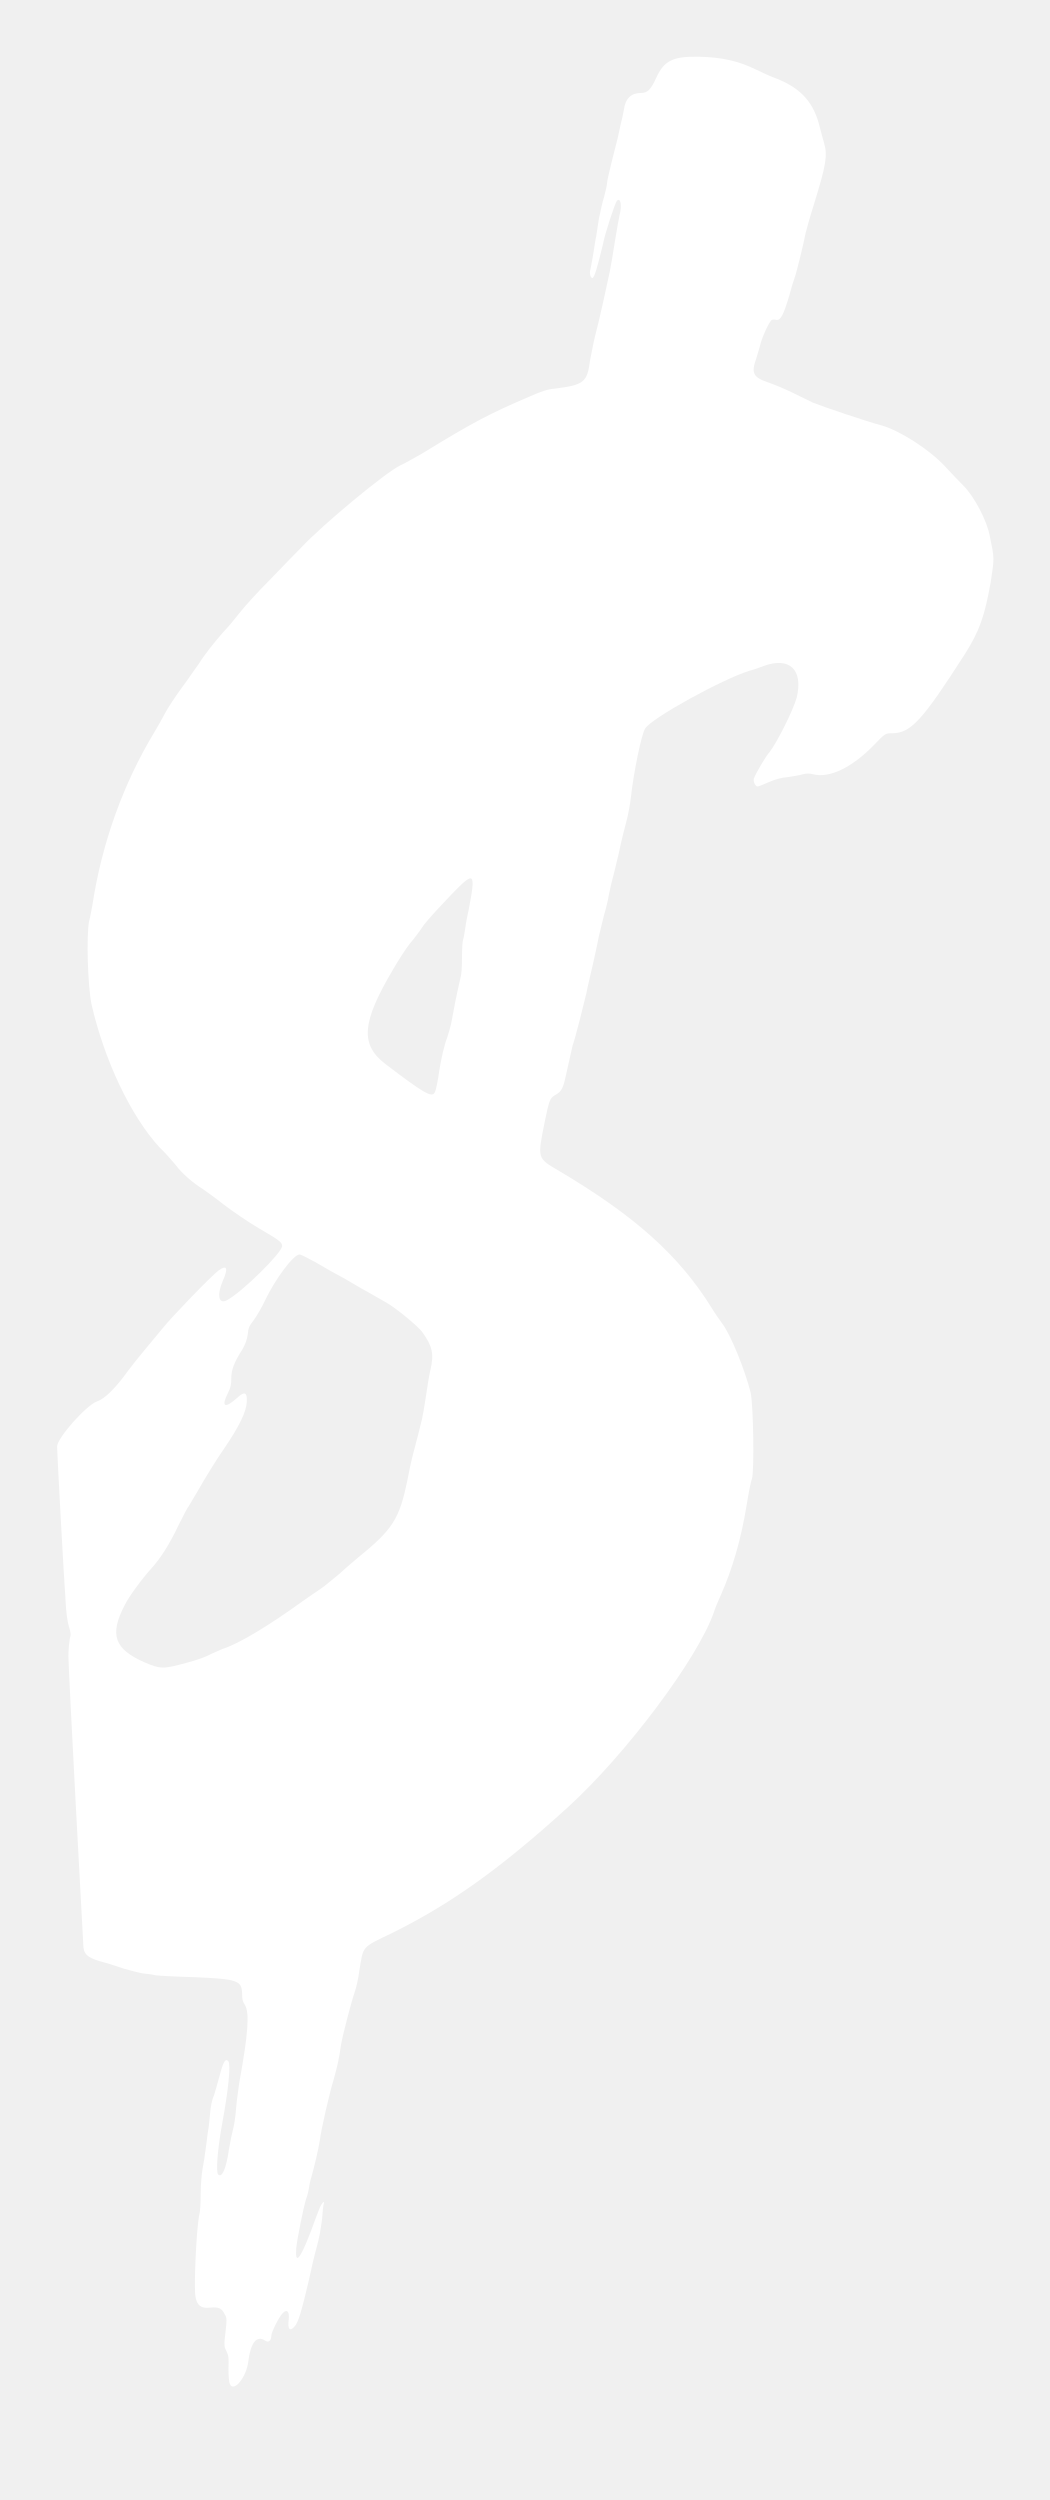
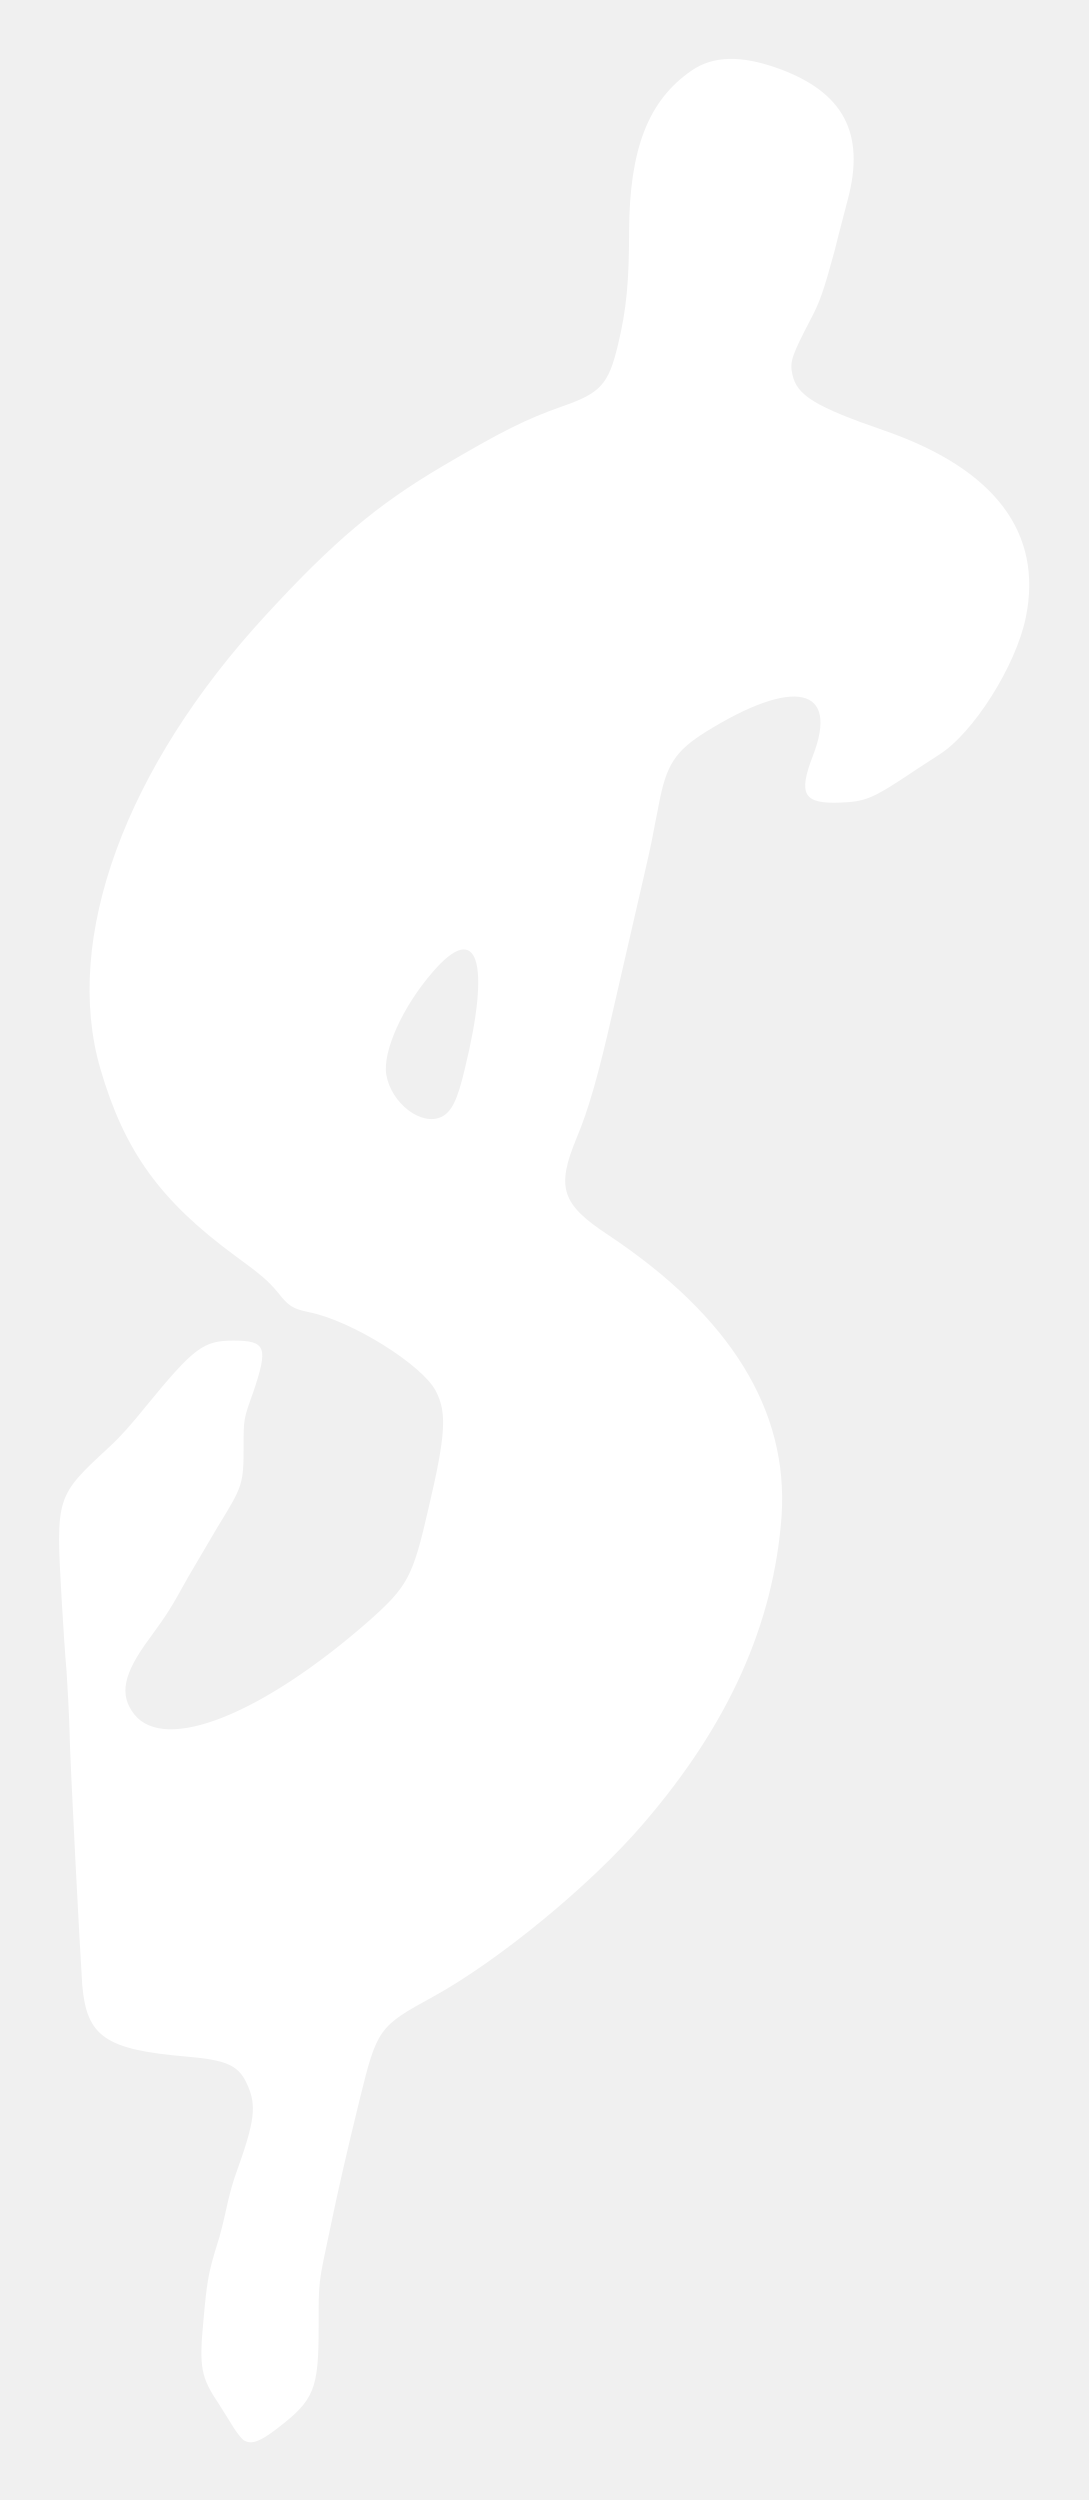
- <svg xmlns="http://www.w3.org/2000/svg" viewBox="569.00 258.75 222.75 531.00" width="223" height="531" role="img" aria-label="s">
-   <path fill="#ffffff" d="M617.7 765.1C617.5 764.7 617.4 763.3 617.4 761.8C617.5 759.6 617.4 759.0 617.0 758.2C616.5 757.3 616.5 756.9 616.6 755.6C617.1 751.3 617.1 751.1 616.6 750.3C616.0 749.0 615.3 748.7 613.4 748.9C611.6 749.1 610.7 748.4 610.4 746.6C610.0 744.7 610.6 731.9 611.2 729.2C611.4 728.6 611.5 726.6 611.5 724.8C611.5 722.9 611.7 720.5 611.9 719.4C612.1 718.3 612.4 716.6 612.5 715.6C612.6 714.6 612.9 712.9 613.0 711.8C613.2 710.7 613.4 708.9 613.5 707.6C613.6 706.3 613.9 704.7 614.3 703.9C614.6 703.0 615.1 701.1 615.5 699.7C616.3 696.6 616.8 695.8 617.4 696.6C617.9 697.3 617.4 702.6 616.1 709.6C615.1 715.1 614.7 720.0 615.2 720.6C616.0 721.4 616.9 719.5 617.5 715.3C617.8 713.5 618.2 711.6 618.4 710.9C618.6 710.2 618.9 708.3 619.0 706.8C619.1 705.2 619.5 702.6 619.7 701.1C621.6 690.6 621.9 686.3 620.9 684.6C620.4 683.9 620.3 683.3 620.3 682.2C620.2 679.4 619.4 679.1 610.1 678.7C606.3 678.6 602.6 678.4 601.9 678.3C601.2 678.1 600.0 678.0 599.2 677.9C598.5 677.8 596.7 677.3 595.2 676.9C593.8 676.4 592.1 675.9 591.5 675.7C587.9 674.8 586.8 674.1 586.6 672.4C586.4 669.4 583.4 613.1 583.4 610.5C583.4 609.1 583.6 607.4 583.7 606.8C584.0 605.9 583.9 605.5 583.5 604.2C583.2 603.2 582.9 601.1 582.8 598.7C582.5 595.0 581.0 567.3 581.0 566.0C581.0 564.2 587.2 557.2 589.5 556.4C591.1 555.9 593.5 553.5 596.0 550.0C596.9 548.8 598.4 546.9 599.5 545.6C600.5 544.4 602.3 542.2 603.4 540.9C605.3 538.5 613.8 529.7 615.3 528.6C617.1 527.3 617.4 528.1 616.2 530.8C614.9 533.8 615.3 535.9 617.1 534.9C620.3 533.2 628.8 524.8 628.8 523.4C628.8 522.6 628.1 522.1 623.8 519.6C621.6 518.3 618.5 516.2 616.4 514.6C614.5 513.1 612.4 511.6 611.8 511.2C610.0 510.1 607.5 508.0 606.2 506.2C605.5 505.4 604.0 503.6 602.8 502.5C596.7 495.9 591.0 483.9 588.3 472.0C587.5 468.0 587.2 457.5 587.8 454.4C588.1 453.4 588.3 451.9 588.5 451.0C590.5 437.8 595.1 425.1 601.7 414.2C602.2 413.4 603.2 411.6 603.9 410.3C604.5 409.1 606.2 406.6 607.5 404.8C608.8 403.1 610.3 400.8 611.0 399.9C612.3 397.8 614.3 395.3 616.3 393.0C617.2 392.1 618.7 390.3 619.7 389.0C620.7 387.7 623.6 384.5 626.1 382.0C628.6 379.4 631.6 376.3 632.9 375.0C637.6 370.0 650.9 359.0 653.9 357.6C654.8 357.2 656.9 356.0 658.5 355.1C669.4 348.4 672.9 346.6 681.3 343.0C684.0 341.8 685.3 341.4 686.7 341.3C692.9 340.5 693.6 340.0 694.2 335.3C694.4 334.4 694.8 332.0 695.3 330.0C696.2 326.6 697.6 320.2 698.4 316.4C698.6 315.4 699.1 312.5 699.5 309.9C699.9 307.3 700.4 304.7 700.5 304.3C701.0 302.4 700.7 300.6 699.9 301.4C699.5 301.9 697.4 308.2 696.9 310.8C695.8 315.4 695.1 317.8 694.7 317.8C694.3 317.8 694.0 316.8 694.3 315.9C694.4 315.3 694.7 313.9 694.9 312.6C695.1 311.4 695.3 309.8 695.5 309.0C695.6 308.2 695.9 306.5 696.1 305.1C696.4 303.8 696.8 301.7 697.2 300.5C697.5 299.3 697.8 298.1 697.8 297.7C697.8 297.3 698.3 295.1 698.9 292.7C700.2 287.7 700.1 288.0 700.7 285.2C701.0 284.1 701.3 282.6 701.4 282.0C701.7 279.7 702.9 278.5 705.0 278.5C706.4 278.5 707.1 277.8 708.2 275.4C709.9 271.6 711.8 270.7 717.3 270.8C722.2 270.9 725.7 271.7 729.4 273.5C730.8 274.2 732.4 274.9 732.9 275.1C738.5 277.1 741.4 280.0 742.8 285.0C743.2 286.6 743.7 288.4 743.9 289.1C744.7 291.8 744.3 293.9 741.8 302.0C741.0 304.5 740.2 307.4 740.0 308.2C739.6 310.3 738.1 316.6 737.6 317.9C737.4 318.4 736.9 320.1 736.5 321.6C735.3 325.6 734.7 326.8 733.8 326.7C733.4 326.6 733.0 326.6 732.8 326.7C732.2 327.1 730.6 330.7 730.3 332.2C730.1 333.0 729.7 334.2 729.5 334.9C728.4 338.0 728.8 338.9 732.1 340.0C733.3 340.4 735.7 341.4 737.3 342.2C739.0 343.0 740.9 344.0 741.6 344.3C743.3 345.0 753.3 348.4 756.1 349.1C760.0 350.2 766.2 354.2 769.5 357.7C770.6 358.9 772.4 360.8 773.5 361.9C775.8 364.2 778.5 369.3 779.1 372.6C780.1 377.4 780.1 377.2 779.3 382.4C778.0 389.7 776.9 392.8 773.8 397.7C764.7 411.9 762.3 414.5 758.3 414.5C756.9 414.5 756.9 414.5 754.4 417.1C749.8 421.8 745.0 424.1 741.6 423.2C740.7 423.0 740.3 423.0 739.4 423.2C738.9 423.4 737.4 423.6 736.3 423.8C734.8 423.9 733.5 424.3 732.1 424.9C731.0 425.4 730.0 425.8 729.8 425.8C729.3 425.8 728.8 424.7 729.0 424.1C729.4 423.0 731.5 419.4 732.4 418.4C734.0 416.3 737.4 409.5 738.1 406.9C739.5 401.0 736.6 398.2 731.1 400.2C730.3 400.5 729.0 401.0 728.1 401.2C722.3 403.0 707.2 411.3 705.9 413.5C705.1 414.8 703.5 422.6 702.9 427.9C702.7 429.8 702.2 432.2 701.9 433.3C701.6 434.4 700.8 437.5 700.3 440.0C699.7 442.5 699.0 445.5 698.7 446.5C698.5 447.5 698.1 449.1 698.0 449.9C697.8 450.7 697.5 452.1 697.2 453.0C697.0 453.9 696.5 455.9 696.1 457.5C695.8 459.1 695.2 461.8 694.8 463.6C694.4 465.4 693.7 468.2 693.4 469.8C692.7 472.7 691.1 479.2 690.5 480.8C690.4 481.2 689.9 483.5 689.4 485.7C688.5 490.0 688.3 490.5 686.7 491.4C685.7 492.0 685.5 492.5 684.6 496.9C683.0 504.9 682.9 504.7 687.7 507.5C703.7 517.0 713.1 525.4 720.0 536.5C720.7 537.7 721.8 539.2 722.3 539.9C724.1 542.3 727.1 549.7 728.3 554.5C728.9 557.1 729.1 571.1 728.6 572.8C728.4 573.2 727.9 575.7 727.5 578.2C726.3 585.7 724.4 592.1 722.0 597.5C721.4 598.8 720.7 600.5 720.5 601.2C717.1 611.0 701.8 631.4 689.5 642.6C675.2 655.6 664.7 663.1 652.2 669.3C645.6 672.5 646.1 671.9 645.2 677.3C645.0 679.1 644.5 681.0 644.3 681.6C643.5 683.9 641.7 690.8 641.3 693.1C640.9 696.1 640.5 697.7 639.7 700.6C638.9 703.2 637.1 710.9 636.8 713.4C636.5 715.3 635.7 718.7 635.0 721.2C634.7 722.1 634.5 723.4 634.4 724.0C634.3 724.6 634.0 725.6 633.8 726.1C633.4 727.4 632.0 734.2 631.8 736.2C631.5 740.0 632.6 738.7 634.9 732.7C635.6 730.8 636.4 728.6 636.7 727.9C637.2 726.6 638.0 725.9 637.6 727.0C637.5 727.4 637.4 728.6 637.3 729.9C637.0 732.2 636.8 733.7 636.0 736.6C635.7 737.6 635.0 740.6 634.4 743.4C632.9 749.8 632.3 751.7 631.6 752.7C630.5 754.1 629.9 753.6 630.2 751.4C630.4 749.7 629.8 749.1 628.9 750.1C628.1 750.9 626.5 754.1 626.5 754.9C626.5 755.9 625.9 756.4 625.2 755.9C623.4 754.7 622.1 756.3 621.6 760.4C621.2 763.7 618.5 767.0 617.7 765.1ZM608.6 611.9C610.6 611.4 612.8 610.6 613.6 610.1C614.5 609.7 615.6 609.2 616.1 609.0C619.6 607.9 625.9 604.1 633.5 598.6C634.7 597.8 636.2 596.7 637.0 596.2C637.8 595.7 639.5 594.2 641.0 593.0C642.4 591.7 644.2 590.2 644.9 589.6C652.3 583.6 653.7 581.4 655.4 573.2C655.9 570.5 656.4 568.3 657.0 566.1C657.4 564.6 657.7 563.5 658.5 560.2C658.6 559.8 659.0 557.7 659.3 555.6C659.6 553.6 660.0 550.9 660.3 549.7C661.1 546.3 660.7 544.6 658.5 541.6C657.6 540.4 652.9 536.5 650.9 535.4C650.3 535.1 648.0 533.7 645.6 532.4C643.3 531.0 640.8 529.6 640.0 529.2C639.2 528.8 637.4 527.7 635.8 526.8C634.3 526.0 632.8 525.2 632.5 525.2C631.2 525.2 627.3 530.5 625.2 534.9C624.5 536.4 623.4 538.3 622.8 539.1C621.8 540.4 621.6 540.8 621.5 542.2C621.3 543.4 621.0 544.2 620.4 545.3C618.6 548.1 618.0 549.7 618.0 551.5C618.0 552.8 617.9 553.4 617.3 554.6C615.8 557.6 616.6 558.0 619.2 555.7C620.8 554.2 621.4 554.4 621.3 556.5C621.2 558.6 619.7 561.7 616.5 566.4C615.2 568.2 612.3 572.9 610.9 575.4C610.1 576.8 609.2 578.2 609.0 578.6C608.7 578.9 607.7 580.9 606.7 582.9C604.9 586.7 603.0 589.7 601.1 591.8C599.1 594.0 596.2 597.9 595.3 599.8C592.1 606.0 593.2 609.0 599.5 611.8C603.0 613.3 603.5 613.3 608.6 611.9ZM661.2 490.8C661.5 490.3 661.9 488.2 662.2 486.0C662.6 483.6 663.2 480.8 663.9 479.0C664.2 478.1 664.7 476.4 664.9 475.1C665.8 470.2 666.3 468.1 666.6 466.8C666.9 465.8 667.0 464.4 667.0 462.2C667.0 460.5 667.1 458.8 667.2 458.5C667.3 458.2 667.5 457.3 667.6 456.5C667.7 455.7 668.0 453.8 668.4 452.1C670.0 443.8 669.7 443.6 664.6 448.9C662.5 451.1 659.9 453.9 658.9 455.2C658.0 456.6 656.6 458.4 655.9 459.2C655.2 460.1 653.6 462.5 652.4 464.6C645.7 475.9 645.3 480.6 650.8 484.8C658.7 490.8 660.6 492.0 661.2 490.8Z" />
+ <svg xmlns="http://www.w3.org/2000/svg" viewBox="569.50 259.25 221.75 509.75" width="222" height="510" role="img" aria-label="s">
+   <path fill="#ffffff" d="M619.1 756.8C618.7 756.5 617.8 755.4 617.1 754.3C616.5 753.3 615.1 751.1 614.1 749.5C610.4 744.0 610.0 742.0 610.9 732.5C611.6 724.6 611.9 722.7 613.7 716.9C614.3 715.2 615.1 711.8 615.6 709.5C616.1 707.1 617.0 703.8 617.7 702.0C621.4 691.7 621.8 688.5 619.8 684.2C618.1 680.4 615.7 679.3 607.6 678.6C591.0 677.2 587.1 674.6 586.2 664.0C585.8 658.3 583.7 618.5 583.6 612.0C583.5 608.5 583.2 603.1 583.0 600.0C582.7 596.9 582.3 590.3 582.0 585.4C580.8 564.3 580.8 564.4 591.7 554.3C593.8 552.4 596.2 549.7 599.1 546.1C609.0 534.0 610.9 532.6 617.0 532.6C623.7 532.6 624.2 533.9 621.0 543.3C619.1 548.6 619.1 548.6 619.1 554.2C619.1 561.9 618.9 562.3 613.8 570.6C612.4 573.0 609.7 577.6 607.8 580.8C604.2 587.3 603.7 588.1 600.0 593.2C594.5 600.6 593.7 604.8 596.8 608.8C603.1 616.7 622.8 608.9 644.6 589.8C652.6 582.7 653.6 580.8 656.8 566.8C660.3 551.9 660.6 547.3 658.3 542.9C655.6 537.6 641.1 528.5 632.4 526.8C629.1 526.1 628.3 525.6 626.1 522.8C624.1 520.4 622.7 519.2 617.5 515.4C602.1 504.1 594.8 494.0 589.9 477.2C582.2 450.7 594.9 415.8 623.7 384.6C637.5 369.6 646.3 362.2 659.5 354.4C671.7 347.2 676.7 344.7 684.1 342.1C691.9 339.4 693.5 337.6 695.4 329.7C697.2 322.3 697.7 316.5 697.7 306.3C697.8 289.6 701.6 279.7 710.5 273.6C714.9 270.6 720.6 270.5 728.1 273.2C741.4 278.0 745.9 286.4 742.3 299.9C741.8 301.9 740.5 306.7 739.6 310.4C737.4 318.5 736.6 320.8 734.8 324.2C730.9 331.7 730.4 333.0 731.0 335.6C731.9 339.9 735.7 342.2 749.9 347.1C772.3 354.9 782.1 367.9 778.6 385.1C776.6 395.0 767.8 408.9 760.8 413.2C759.8 413.9 756.9 415.7 754.4 417.4C747.3 422.1 745.8 422.7 740.8 422.9C733.3 423.2 732.1 421.3 735.2 413.3C740.6 399.3 731.3 397.3 713.3 408.5C707.1 412.4 705.3 415.2 703.8 423.1C703.4 425.2 702.7 428.6 702.3 430.8C701.9 432.9 700.1 440.6 698.4 448.0C696.7 455.4 694.9 463.2 694.4 465.4C691.5 478.3 689.4 485.6 687.0 491.3C682.8 501.4 683.9 504.8 693.5 511.1C718.4 527.7 730.2 546.8 728.8 568.3C727.2 590.4 718.0 610.9 700.6 631.1C689.8 643.7 671.0 659.1 657.7 666.4C646.7 672.4 646.3 672.9 642.8 687.2C640.2 697.8 638.3 706.1 636.8 713.4C634.3 725.2 634.4 724.1 634.4 733.8C634.4 746.4 633.5 748.6 626.1 754.3C622.5 757.1 620.7 757.8 619.1 756.8ZM659.4 487.0C661.5 486.0 662.7 483.6 664.2 477.2C669.6 455.2 666.8 446.8 657.7 457.4C651.5 464.5 647.4 473.7 648.2 478.4C649.2 484.2 655.3 488.9 659.4 487.0Z" />
</svg>
